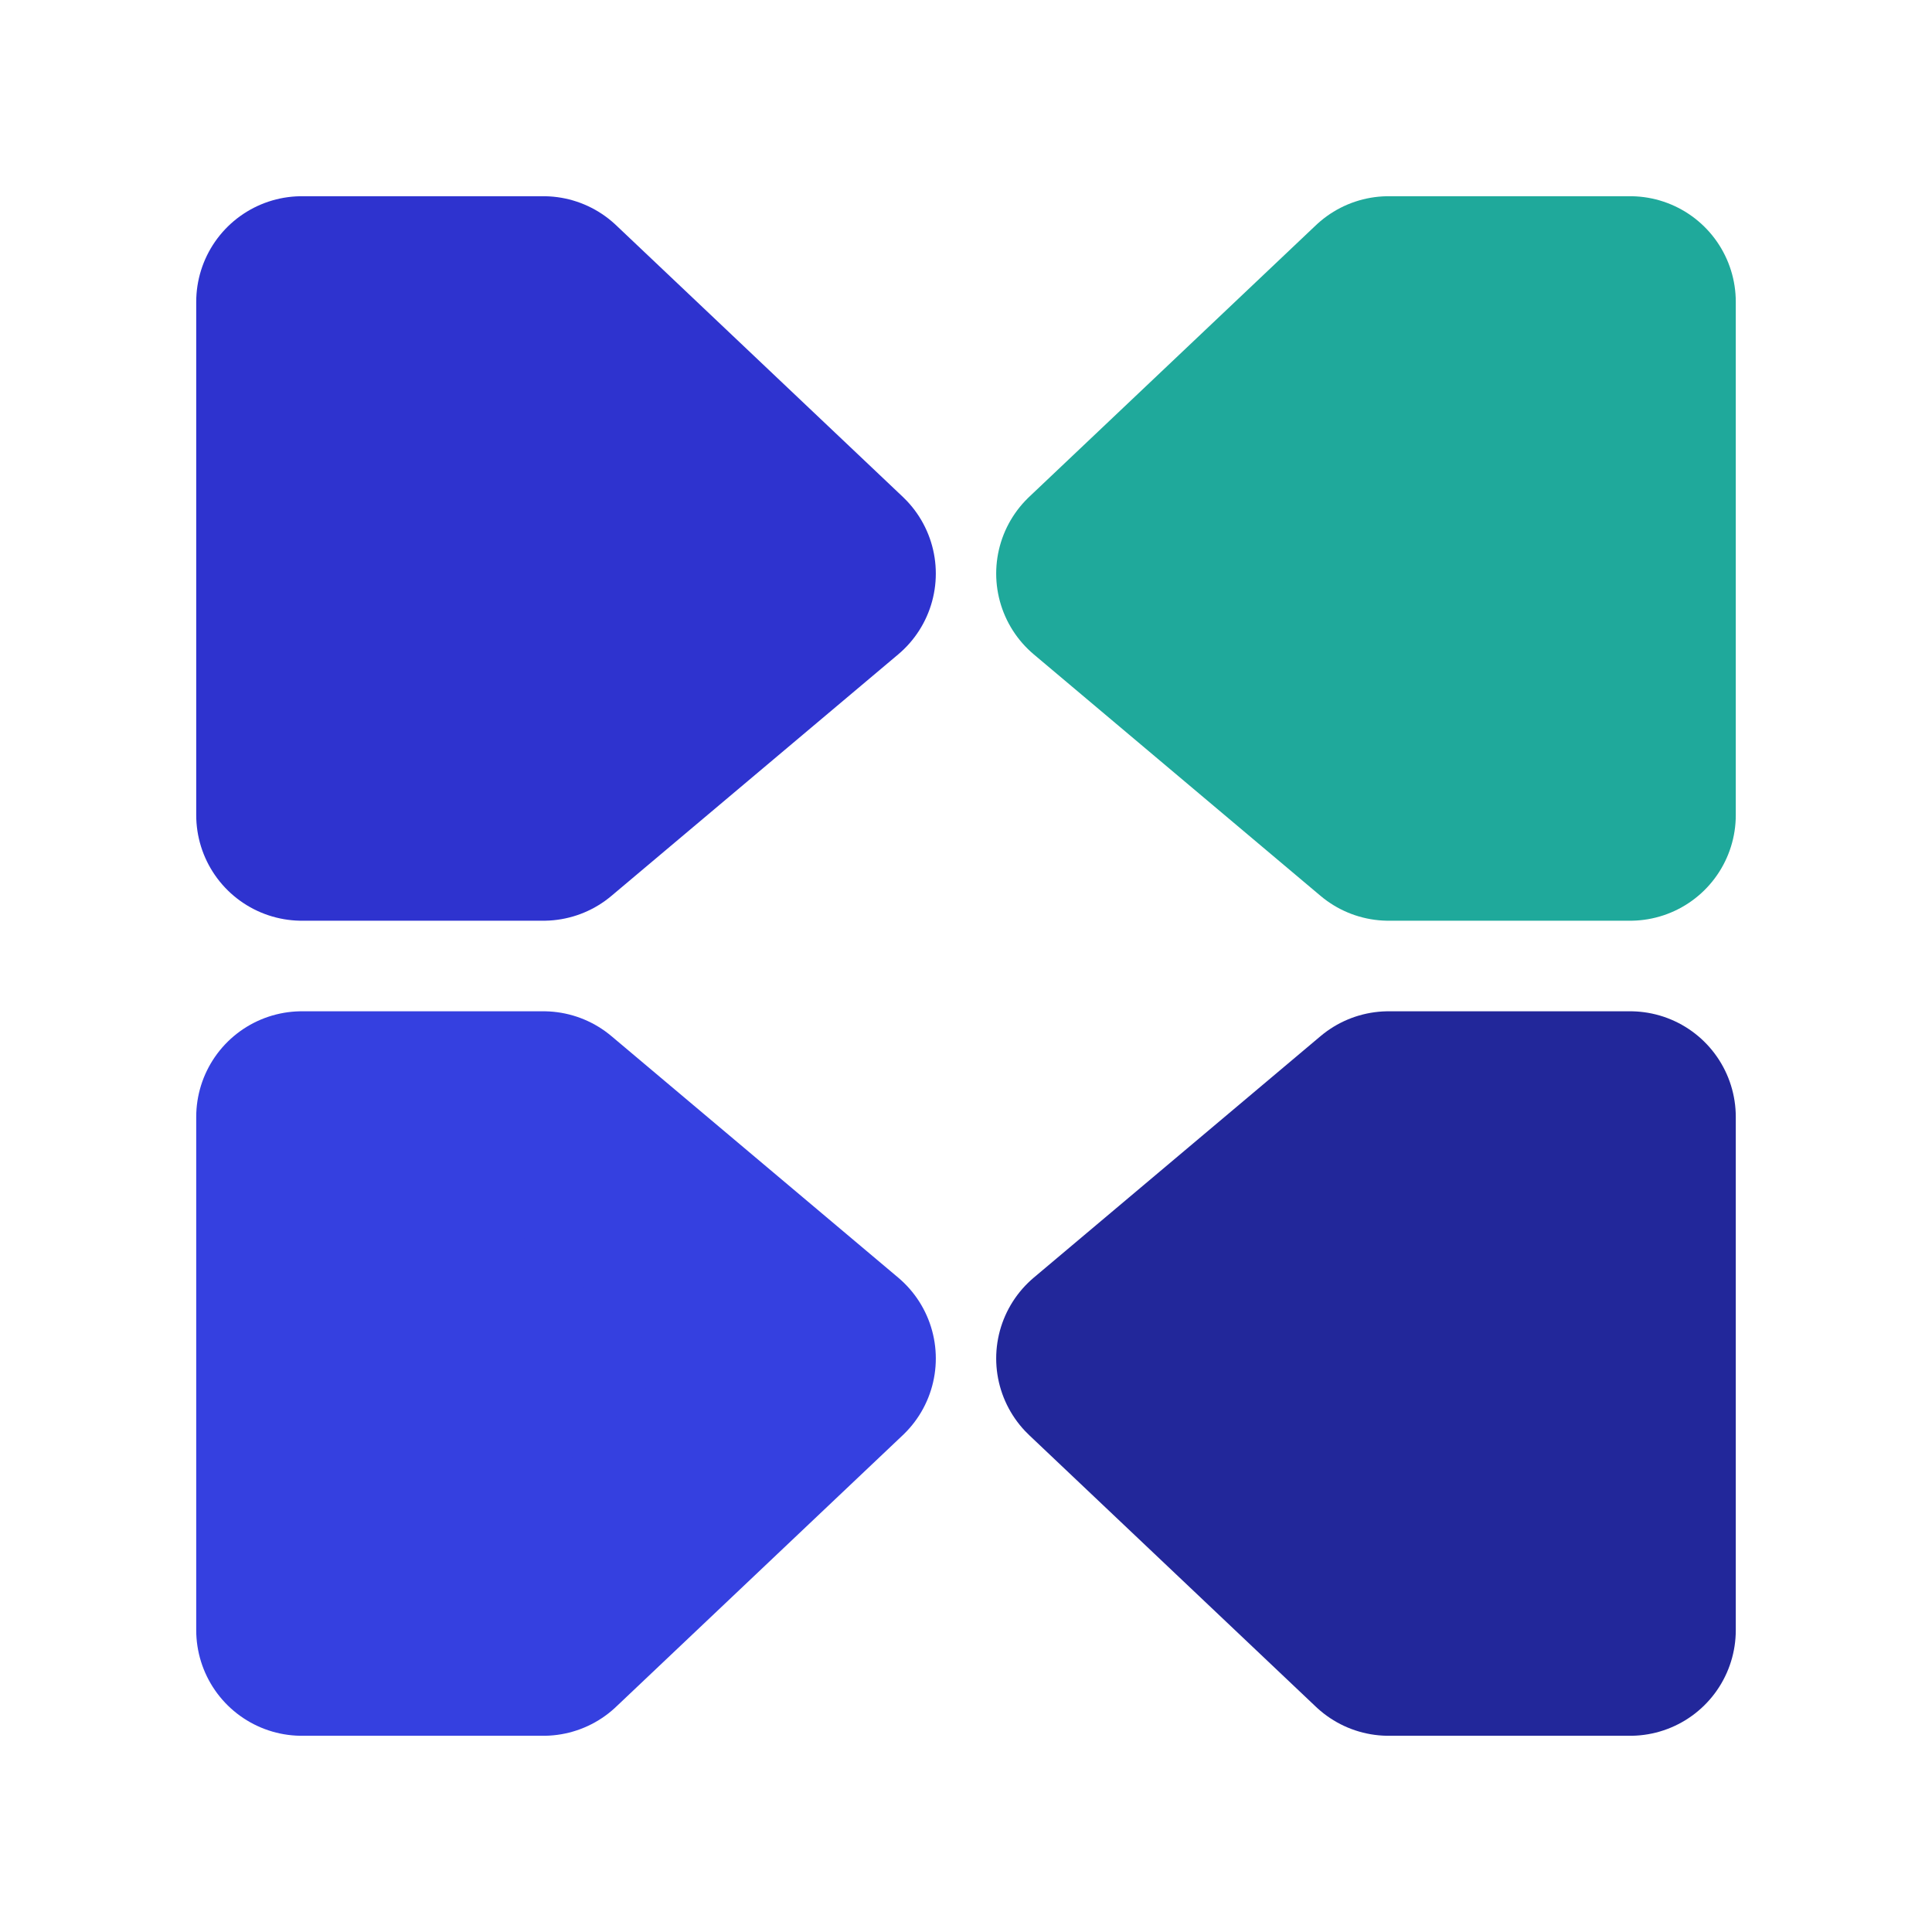
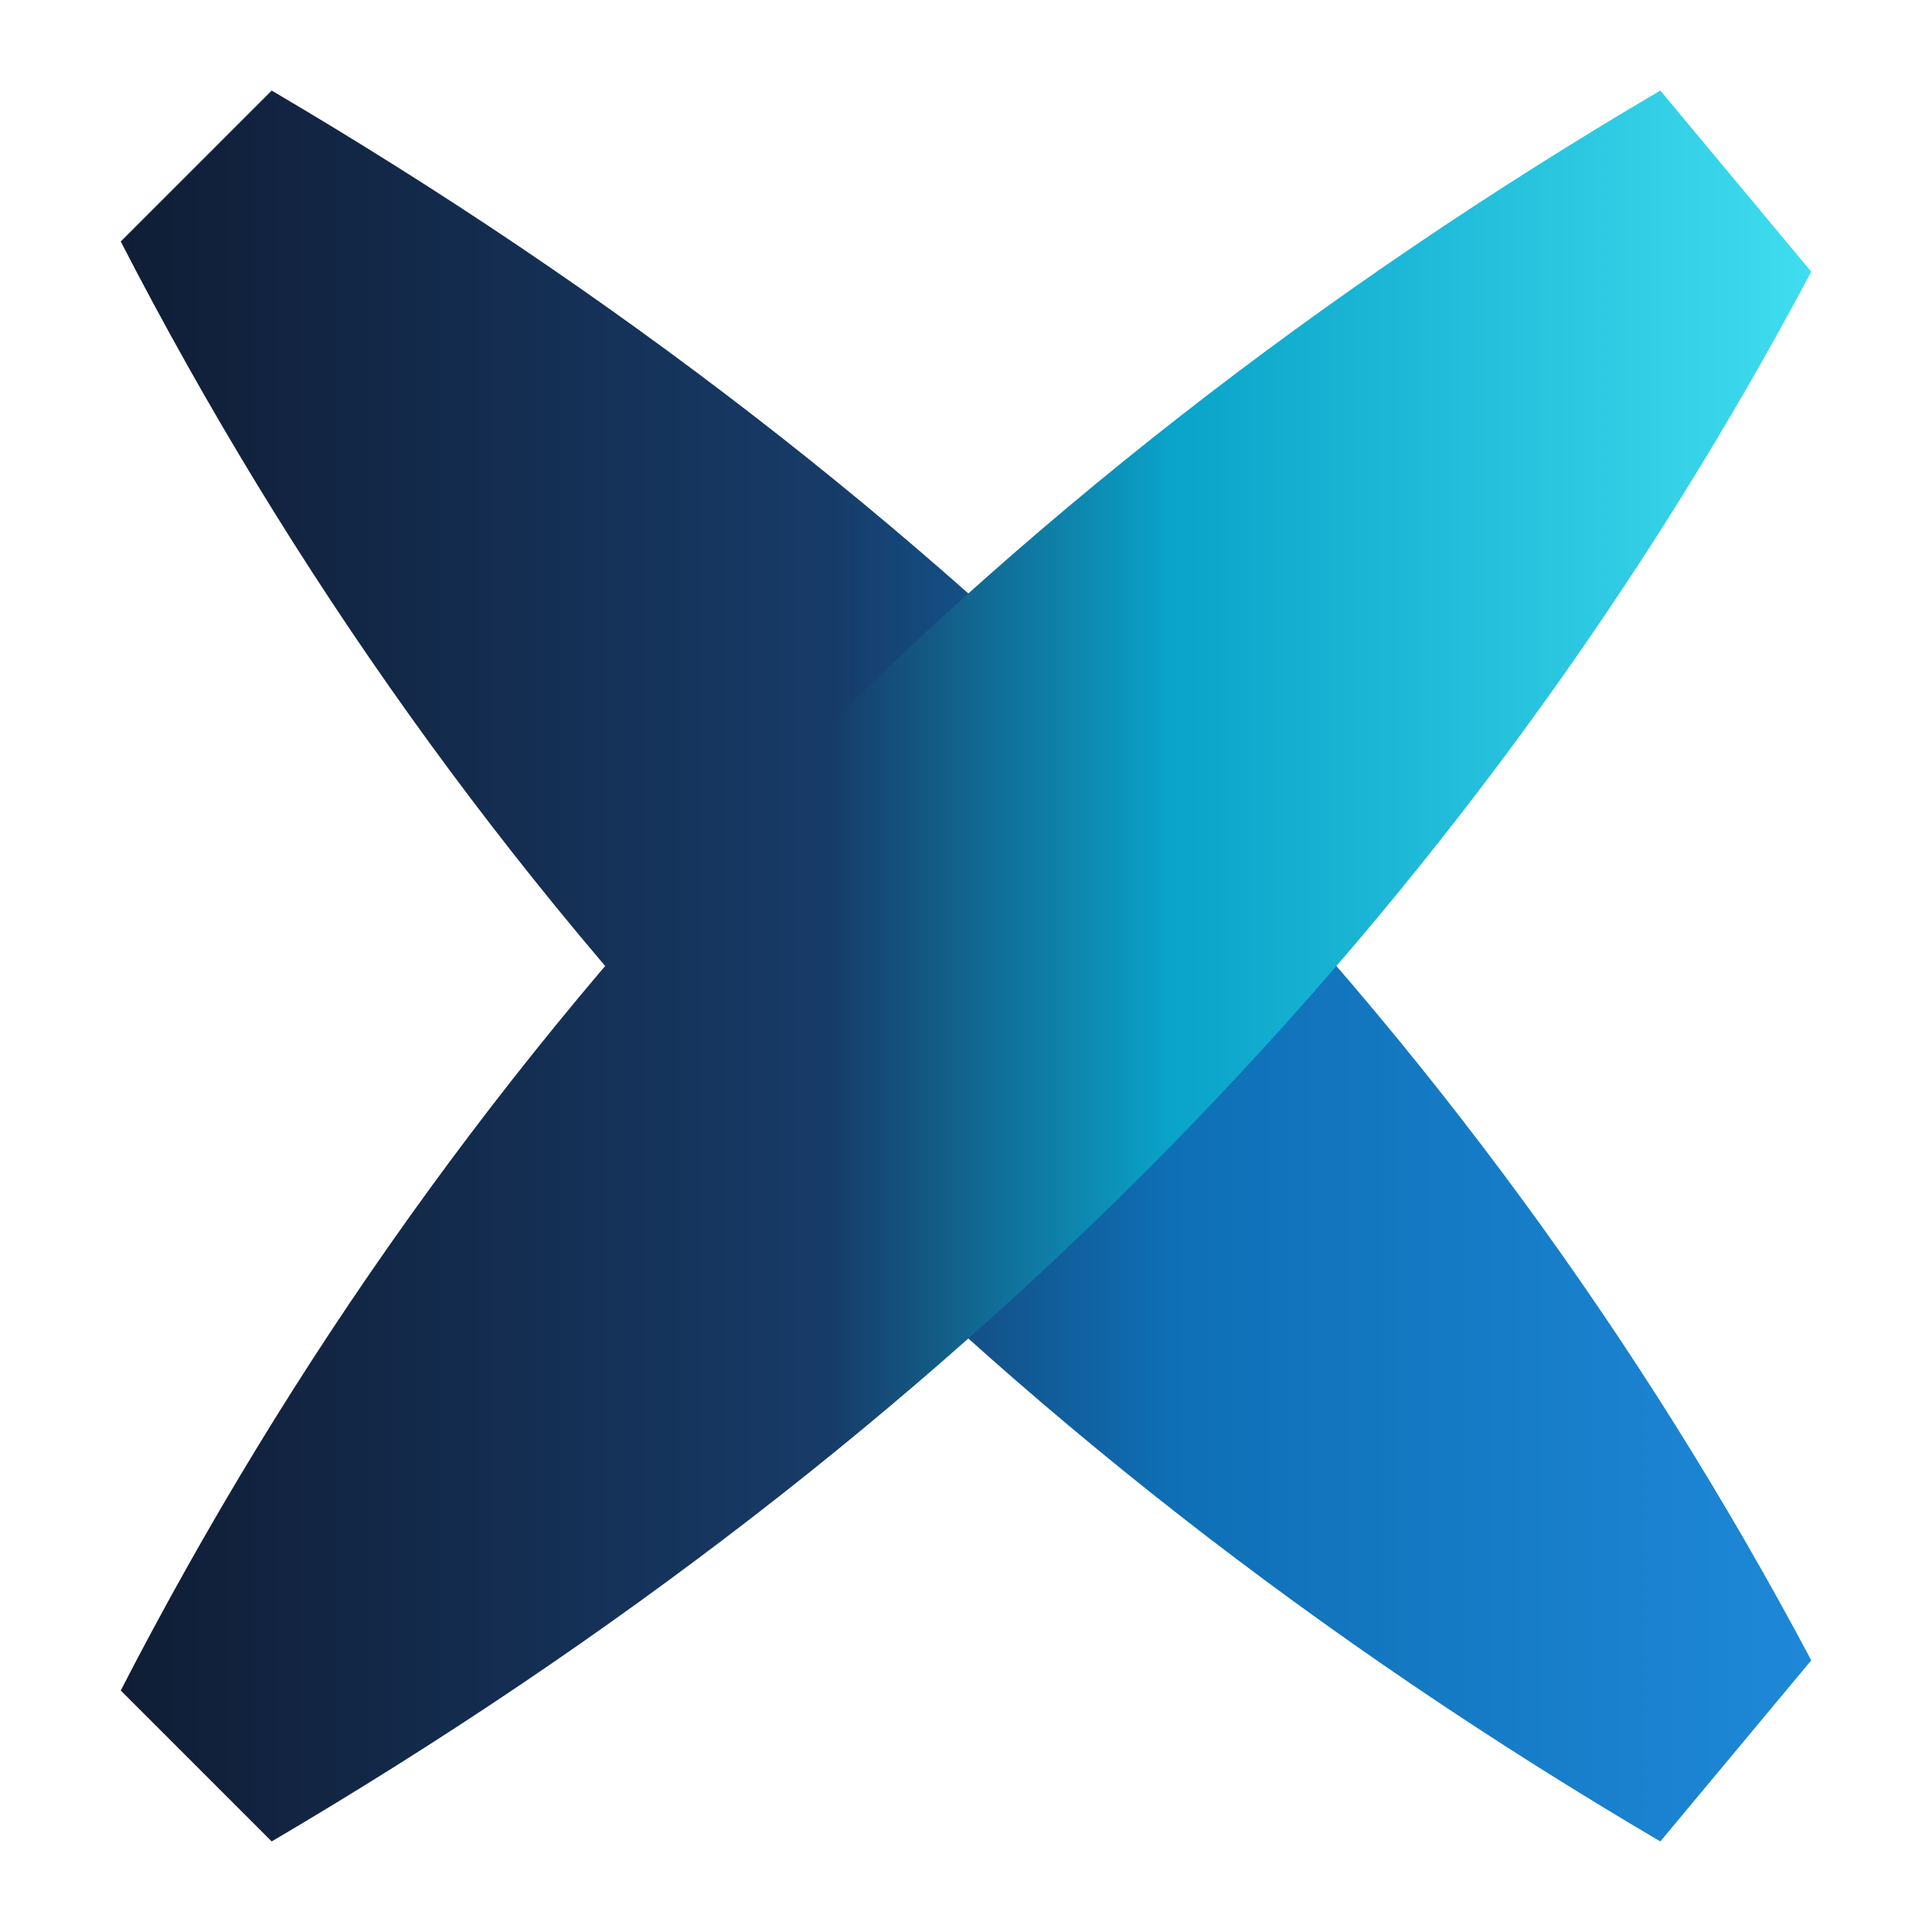
<svg xmlns="http://www.w3.org/2000/svg" viewBox="0 0 64 64" role="img" aria-label="Modulix">
-   <g stroke-linejoin="round" stroke-width="7">
-     <polygon points="10,10 18,10 27.5,19 18,27 10,27" fill="#2E33CF" stroke="#2E33CF" />
-     <polygon points="54,10 46,10 36.5,19 46,27 54,27" fill="#1FA99B" stroke="#1FA99B" />
-     <polygon points="10,54 18,54 27.5,45 18,37 10,37" fill="#3540E0" stroke="#3540E0" />
-     <polygon points="54,54 46,54 36.5,45 46,37 54,37" fill="#22279A" stroke="#22279A" />
-   </g>
+   <defs>
+     <linearGradient id="mx-blue" gradientUnits="userSpaceOnUse" x1="4" y1="0" x2="60" y2="0">
+       <stop offset="0" stop-color="#101D35" />
+       <stop offset="0.42" stop-color="#173B68" />
+       <stop offset="0.62" stop-color="#0E6FB5" />
+       <stop offset="1" stop-color="#1E88D8" />
+     </linearGradient>
+     <linearGradient id="mx-teal" gradientUnits="userSpaceOnUse" x1="4" y1="0" x2="60" y2="0">
+       <stop offset="0" stop-color="#101D35" />
+       <stop offset="0.42" stop-color="#173B68" />
+       <stop offset="0.62" stop-color="#0AA3C9" />
+       <stop offset="1" stop-color="#3FDDEF" />
+     </linearGradient>
+   </defs>
+   <path fill="url(#mx-blue)" d="M4 8 L9 3 Q43 23 60 55 L55 61 Q21 41 4 8 Z" />
+   <path fill="url(#mx-teal)" d="M4 56 L9 61 Q43 41 60 9 L55 3 Q21 23 4 56 Z" />
</svg>
